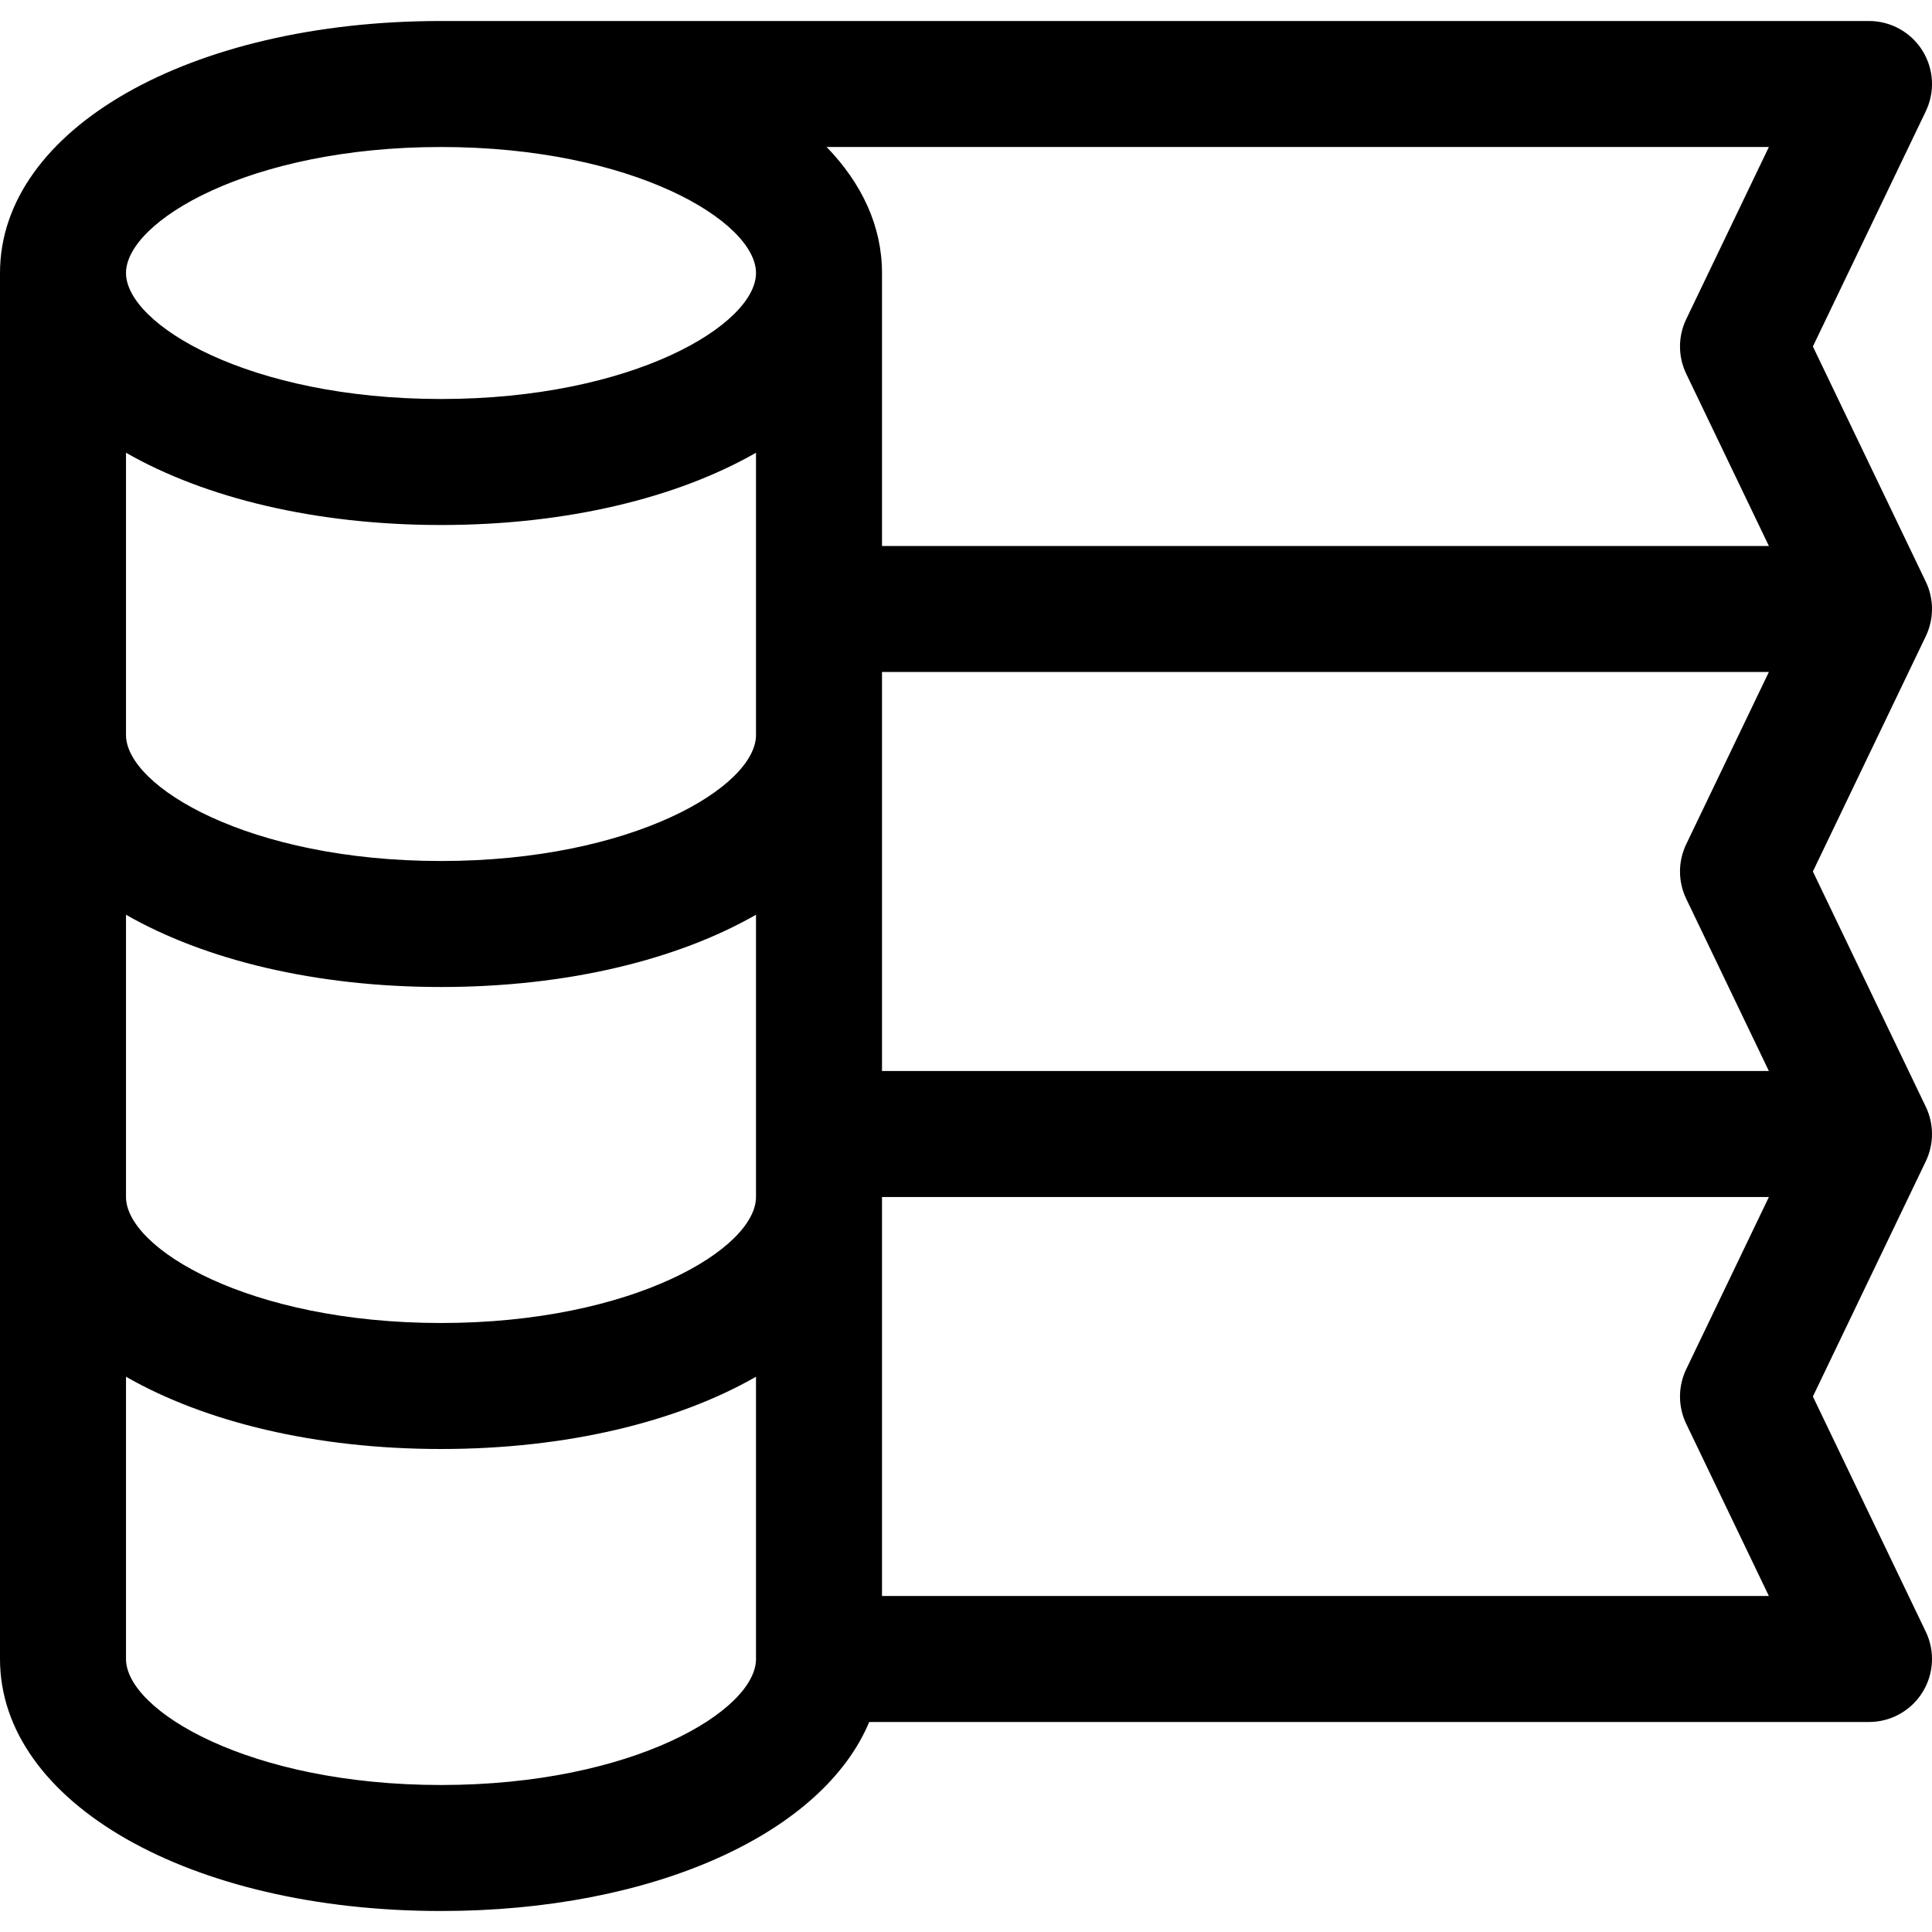
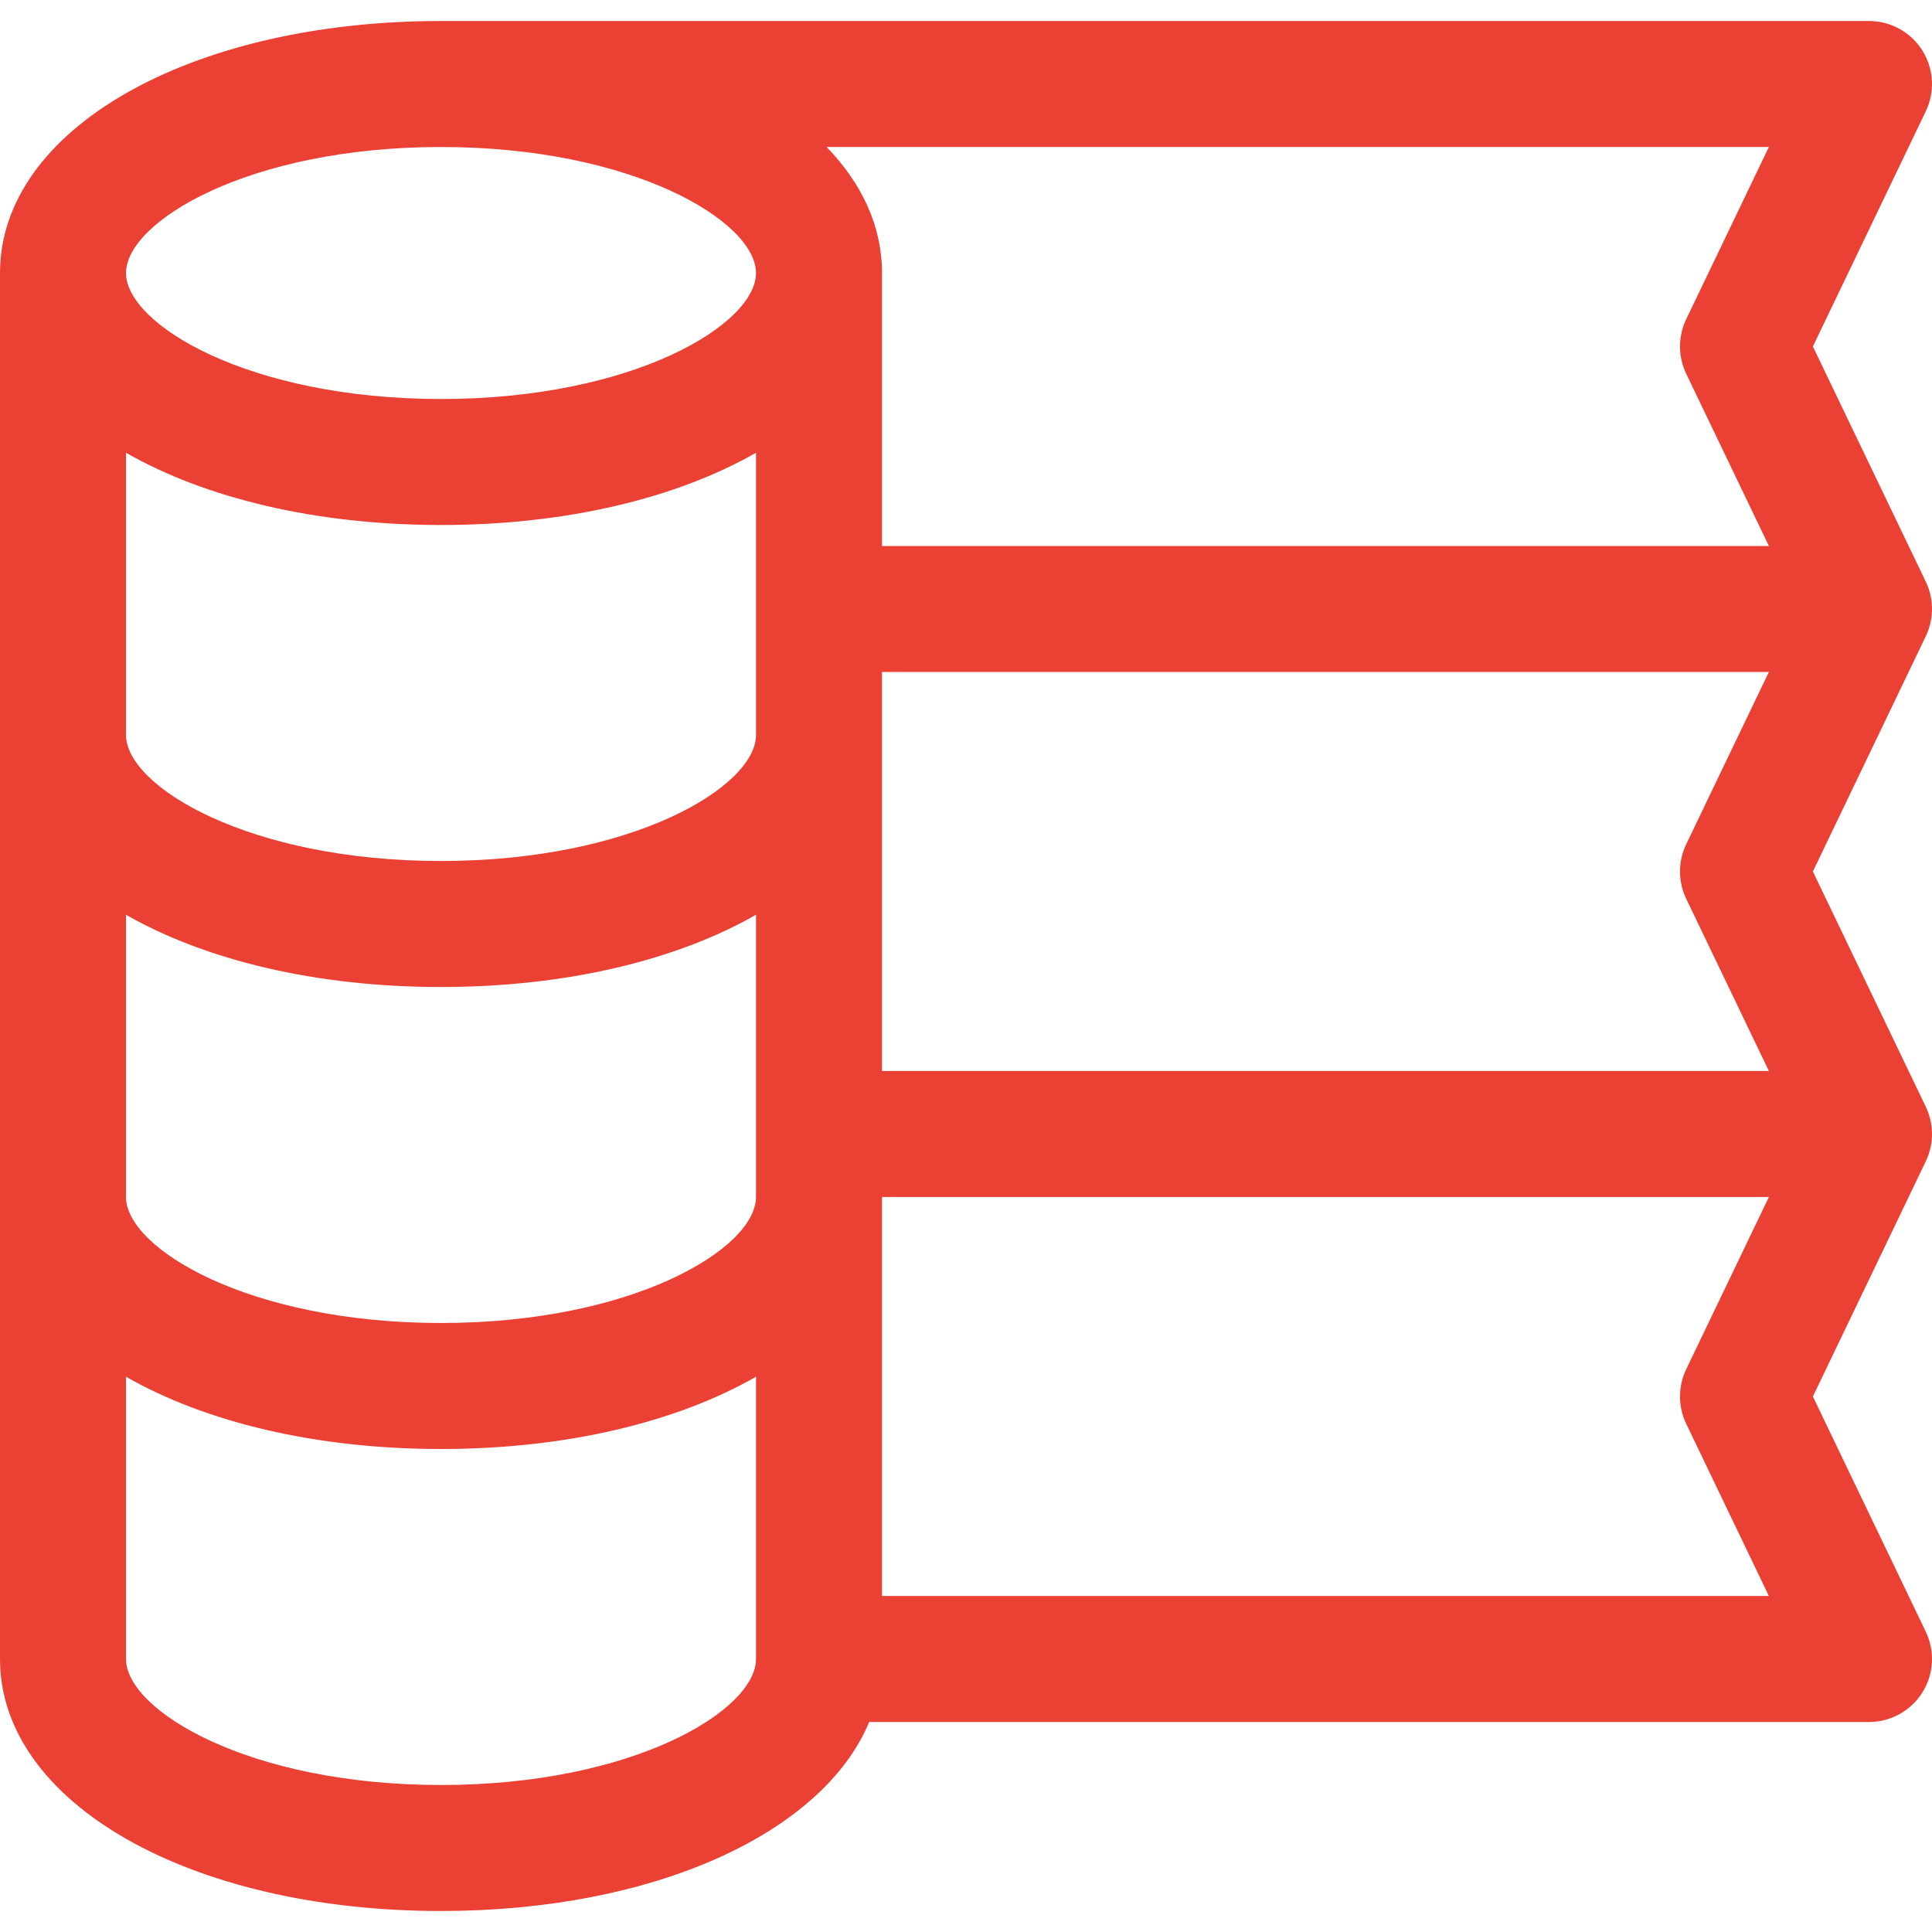
- <svg xmlns="http://www.w3.org/2000/svg" fill="#000000" height="800px" width="800px" version="1.1" id="Layer_1" viewBox="0 0 512 512" xml:space="preserve">
-   <g>
+ <svg xmlns="http://www.w3.org/2000/svg" fill="#eb4034" height="800px" width="800px" version="1.1" id="Layer_1" viewBox="0 0 512 512" xml:space="preserve">
+   <g id="SVGRepo_bgCarrier" stroke-width="0" />
+   <g id="SVGRepo_tracerCarrier" stroke-linecap="round" stroke-linejoin="round" />
+   <g id="SVGRepo_iconCarrier">
    <g>
-       <path d="M510.356,154.156l-29.923-62.335l29.923-62.335c2.483-5.172,2.136-11.26-0.92-16.116    c-3.056-4.858-8.392-7.805-14.131-7.805H116.87C50.243,5.565,0,34.275,0,72.348v367.304c0,38.073,50.243,66.783,116.87,66.783    c56.466,0,101.158-20.622,113.478-50.087h264.957c5.739,0,11.075-2.946,14.131-7.805c3.056-4.856,3.404-10.943,0.92-16.116    l-29.923-62.336l29.923-62.335c2.192-4.567,2.193-9.882,0-14.448l-29.924-62.353l29.924-62.352    C512.549,164.036,512.548,158.721,510.356,154.156z M200.348,439.652c0,13.615-32.52,33.391-83.478,33.391    c-50.958,0-83.478-19.777-83.478-33.391v-74.801C54.284,376.809,83.525,384,116.87,384s62.585-7.191,83.478-19.149V439.652z     M200.348,317.218c0,13.615-32.52,33.391-83.478,33.391c-50.958,0-83.478-19.777-83.478-33.391v-74.801    c20.893,11.957,50.134,19.149,83.478,19.149s62.585-7.191,83.478-19.149V317.218z M200.348,194.783    c0,13.615-32.52,33.391-83.478,33.391c-50.958,0-83.478-19.777-83.478-33.391v-74.801c20.893,11.957,50.134,19.149,83.478,19.149    s62.585-7.191,83.478-19.149V194.783z M116.87,105.739c-50.958,0-83.478-19.777-83.478-33.391s32.52-33.391,83.478-33.391    c50.958,0,83.478,19.777,83.478,33.391S167.828,105.739,116.87,105.739z M446.861,377.316l21.909,45.64H233.739V317.218h235.036    l-21.914,45.649C444.669,367.435,444.669,372.75,446.861,377.316z M446.861,238.179l21.907,45.647H233.739V178.087h235.029    l-21.907,45.645C444.67,228.299,444.67,233.614,446.861,238.179z M233.739,144.696V72.348c0-12.333-5.278-23.681-14.671-33.391    h249.701l-21.908,45.639c-2.192,4.567-2.192,9.883,0.001,14.45l21.914,45.65H233.739z" />
+       <g>
+         <path d="M510.356,154.156l-29.923-62.335l29.923-62.335c2.483-5.172,2.136-11.26-0.92-16.116 c-3.056-4.858-8.392-7.805-14.131-7.805H116.87C50.243,5.565,0,34.275,0,72.348v367.304c0,38.073,50.243,66.783,116.87,66.783 c56.466,0,101.158-20.622,113.478-50.087h264.957c5.739,0,11.075-2.946,14.131-7.805c3.056-4.856,3.404-10.943,0.92-16.116 l-29.923-62.336l29.923-62.335c2.192-4.567,2.193-9.882,0-14.448l-29.924-62.353l29.924-62.352 C512.549,164.036,512.548,158.721,510.356,154.156z M200.348,439.652c0,13.615-32.52,33.391-83.478,33.391 c-50.958,0-83.478-19.777-83.478-33.391v-74.801C54.284,376.809,83.525,384,116.87,384s62.585-7.191,83.478-19.149V439.652z M200.348,317.218c0,13.615-32.52,33.391-83.478,33.391c-50.958,0-83.478-19.777-83.478-33.391v-74.801 c20.893,11.957,50.134,19.149,83.478,19.149s62.585-7.191,83.478-19.149V317.218z M200.348,194.783 c0,13.615-32.52,33.391-83.478,33.391c-50.958,0-83.478-19.777-83.478-33.391v-74.801c20.893,11.957,50.134,19.149,83.478,19.149 s62.585-7.191,83.478-19.149V194.783z M116.87,105.739c-50.958,0-83.478-19.777-83.478-33.391s32.52-33.391,83.478-33.391 c50.958,0,83.478,19.777,83.478,33.391S167.828,105.739,116.87,105.739z M446.861,377.316l21.909,45.64H233.739V317.218h235.036 l-21.914,45.649C444.669,367.435,444.669,372.75,446.861,377.316z M446.861,238.179l21.907,45.647H233.739V178.087h235.029 l-21.907,45.645C444.67,228.299,444.67,233.614,446.861,238.179z M233.739,144.696V72.348c0-12.333-5.278-23.681-14.671-33.391 h249.701l-21.908,45.639c-2.192,4.567-2.192,9.883,0.001,14.45l21.914,45.65H233.739z" />
+       </g>
    </g>
  </g>
</svg>
